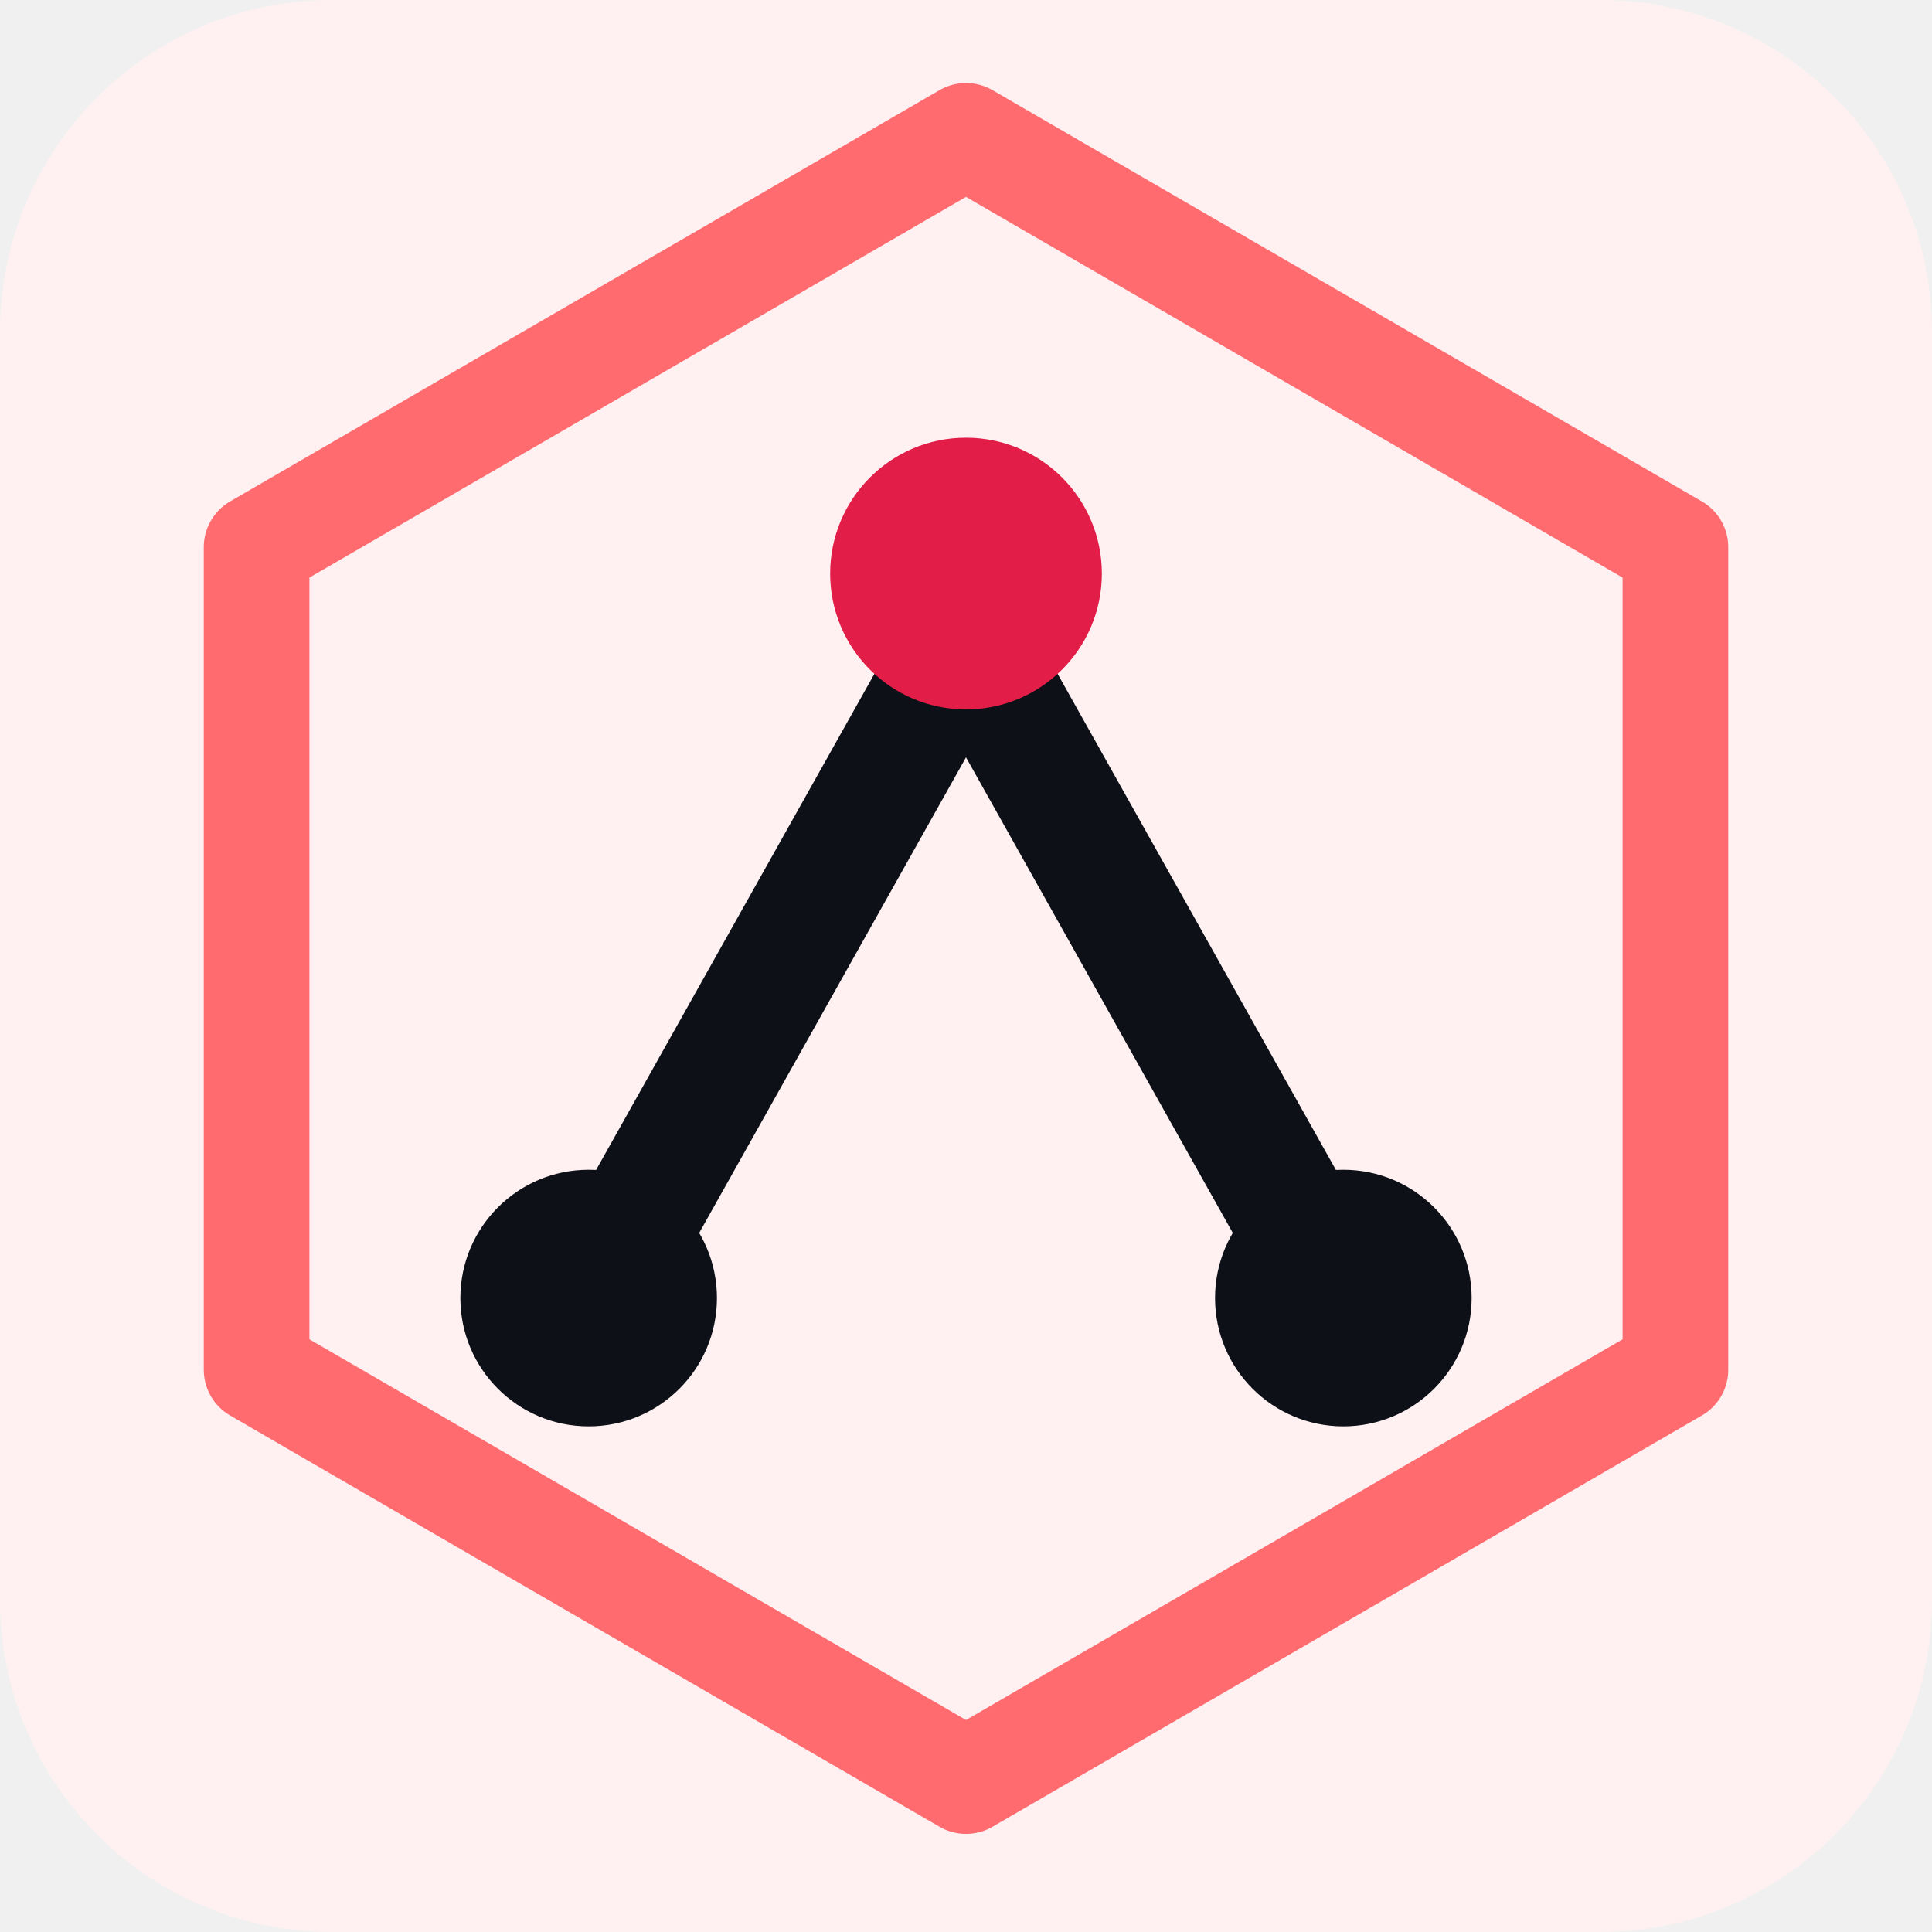
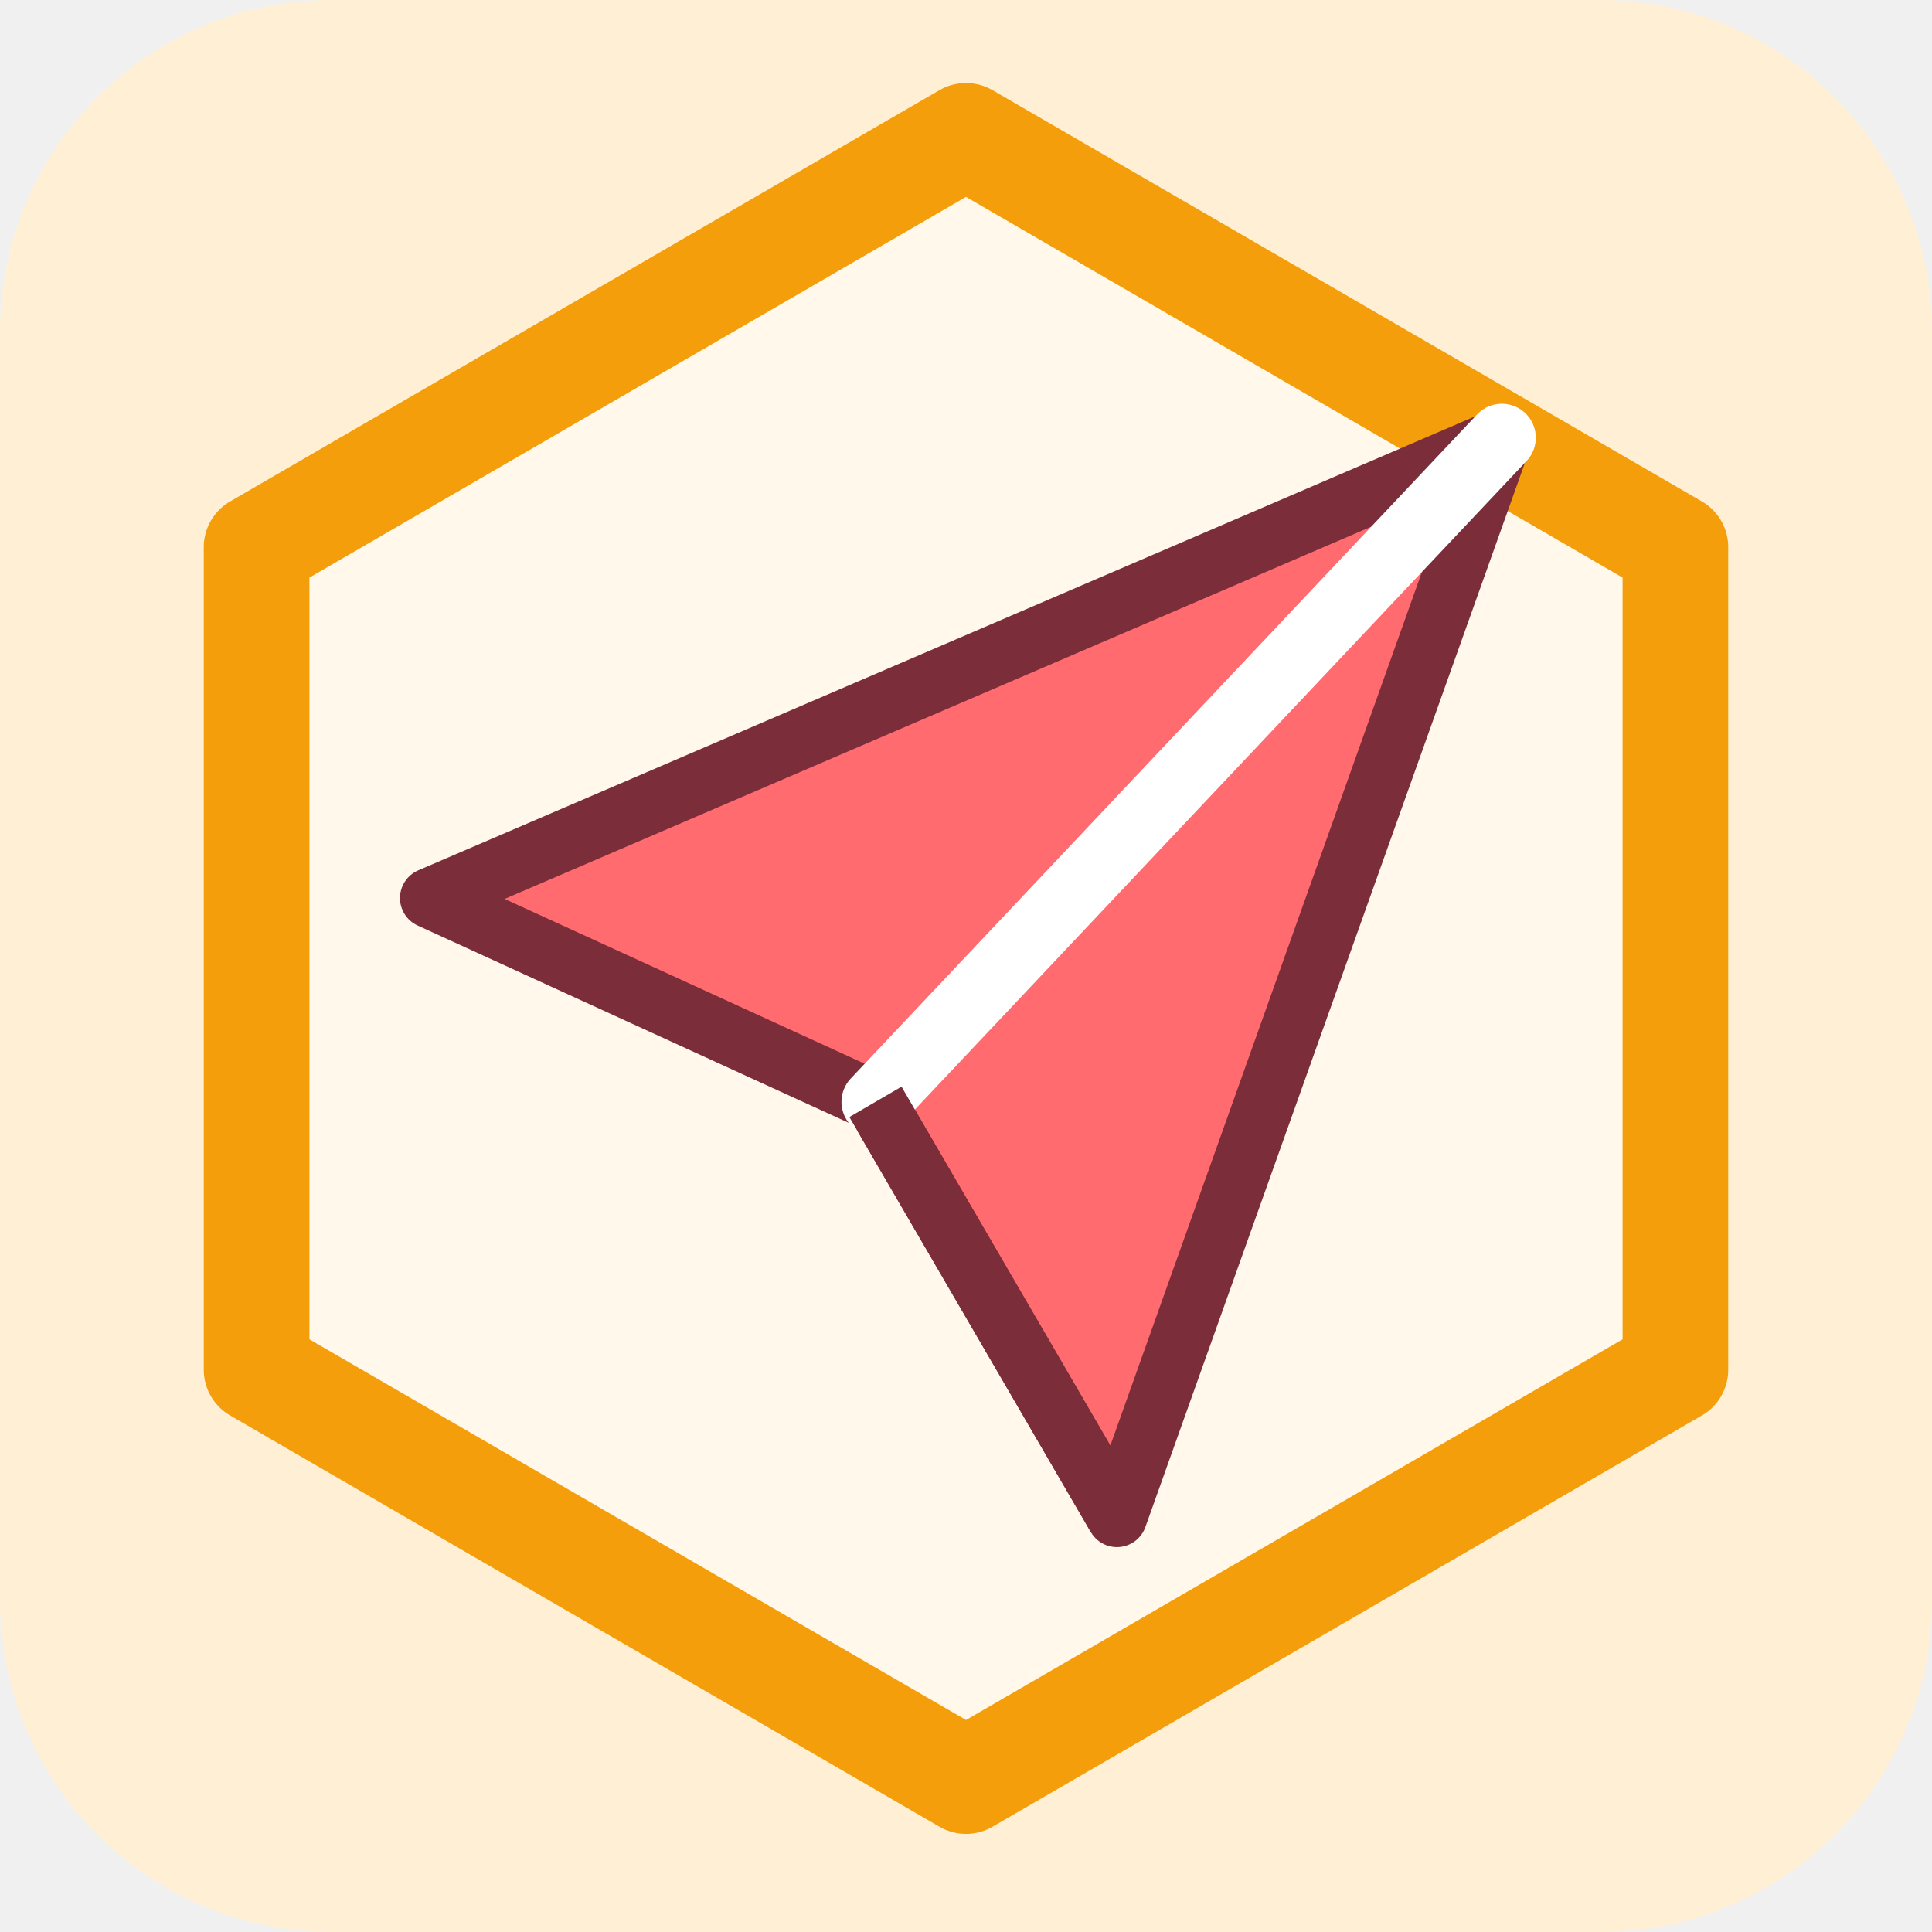
<svg xmlns="http://www.w3.org/2000/svg" viewBox="0 0 256 256" role="img" aria-label="Mechana Job Launcher application icon">
-   <rect width="256" height="256" rx="44" fill="#FFF1F2" />
-   <path d="M128 18 L222 72.5 L222 181.5 L128 236 L34 181.5 L34 72.5 Z" fill="none" stroke="#FF6B6F" stroke-width="14" stroke-linejoin="round" />
-   <path d="M128 84 L82 166" fill="none" stroke="#0D1117" stroke-width="16" stroke-linecap="round" />
-   <path d="M128 84 L174 166" fill="none" stroke="#0D1117" stroke-width="16" stroke-linecap="round" />
-   <circle cx="128" cy="76" r="18" fill="#E11D48" />
-   <circle cx="78" cy="172" r="17" fill="#0D1117" />
-   <circle cx="178" cy="172" r="17" fill="#0D1117" />
+   <rect width="256" height="256" rx="44" fill="#FFF0D5" />
+   <path d="M128 18 L222 72.5 L222 181.5 L128 236 L34 181.5 L34 72.5 Z" fill="#FFF8EB" stroke="#F59E0B" stroke-width="14" stroke-linejoin="round" />
+   <path d="M57 119 L199 58 L148 201 L116 146 Z" fill="#FF6B6F" stroke="#7C2D3A" stroke-width="8" stroke-linejoin="round" />
+   <path d="M116 146 L199 58" fill="none" stroke="#FFFFFF" stroke-width="9" stroke-linecap="round" />
+   <path d="M116 146 L148 201" fill="none" stroke="#7C2D3A" stroke-width="8" stroke-linejoin="round" />
</svg>
